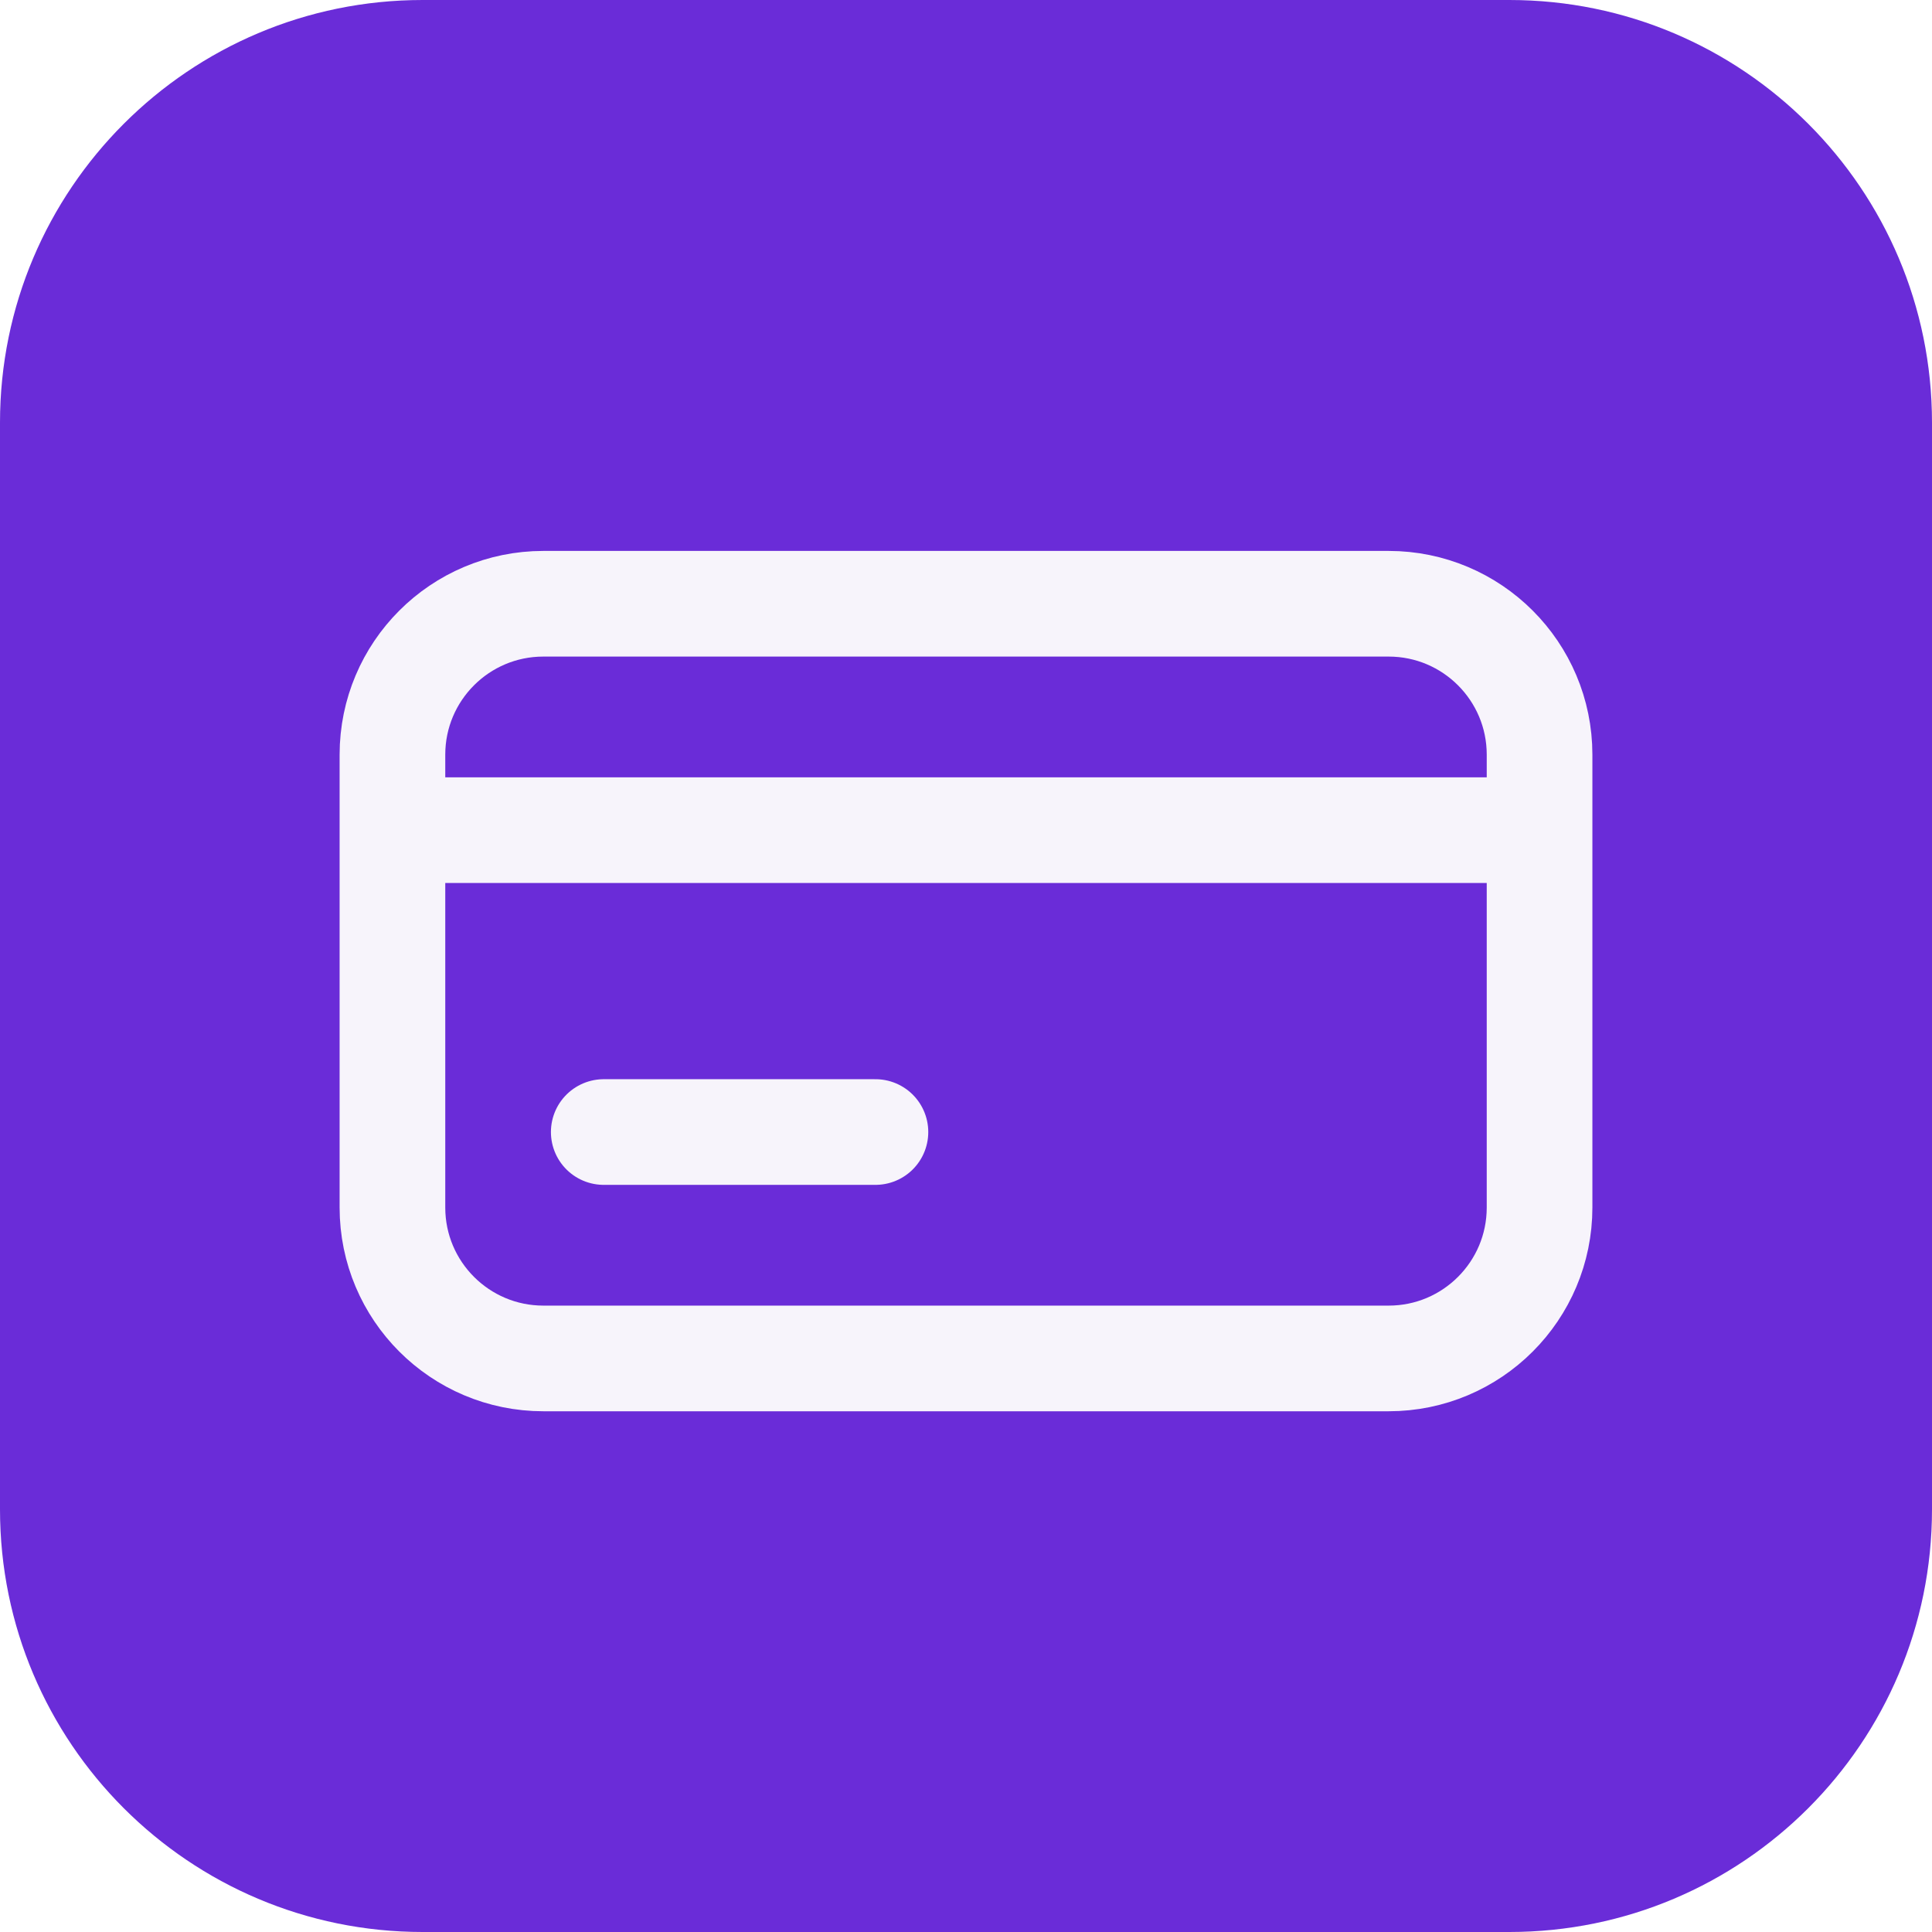
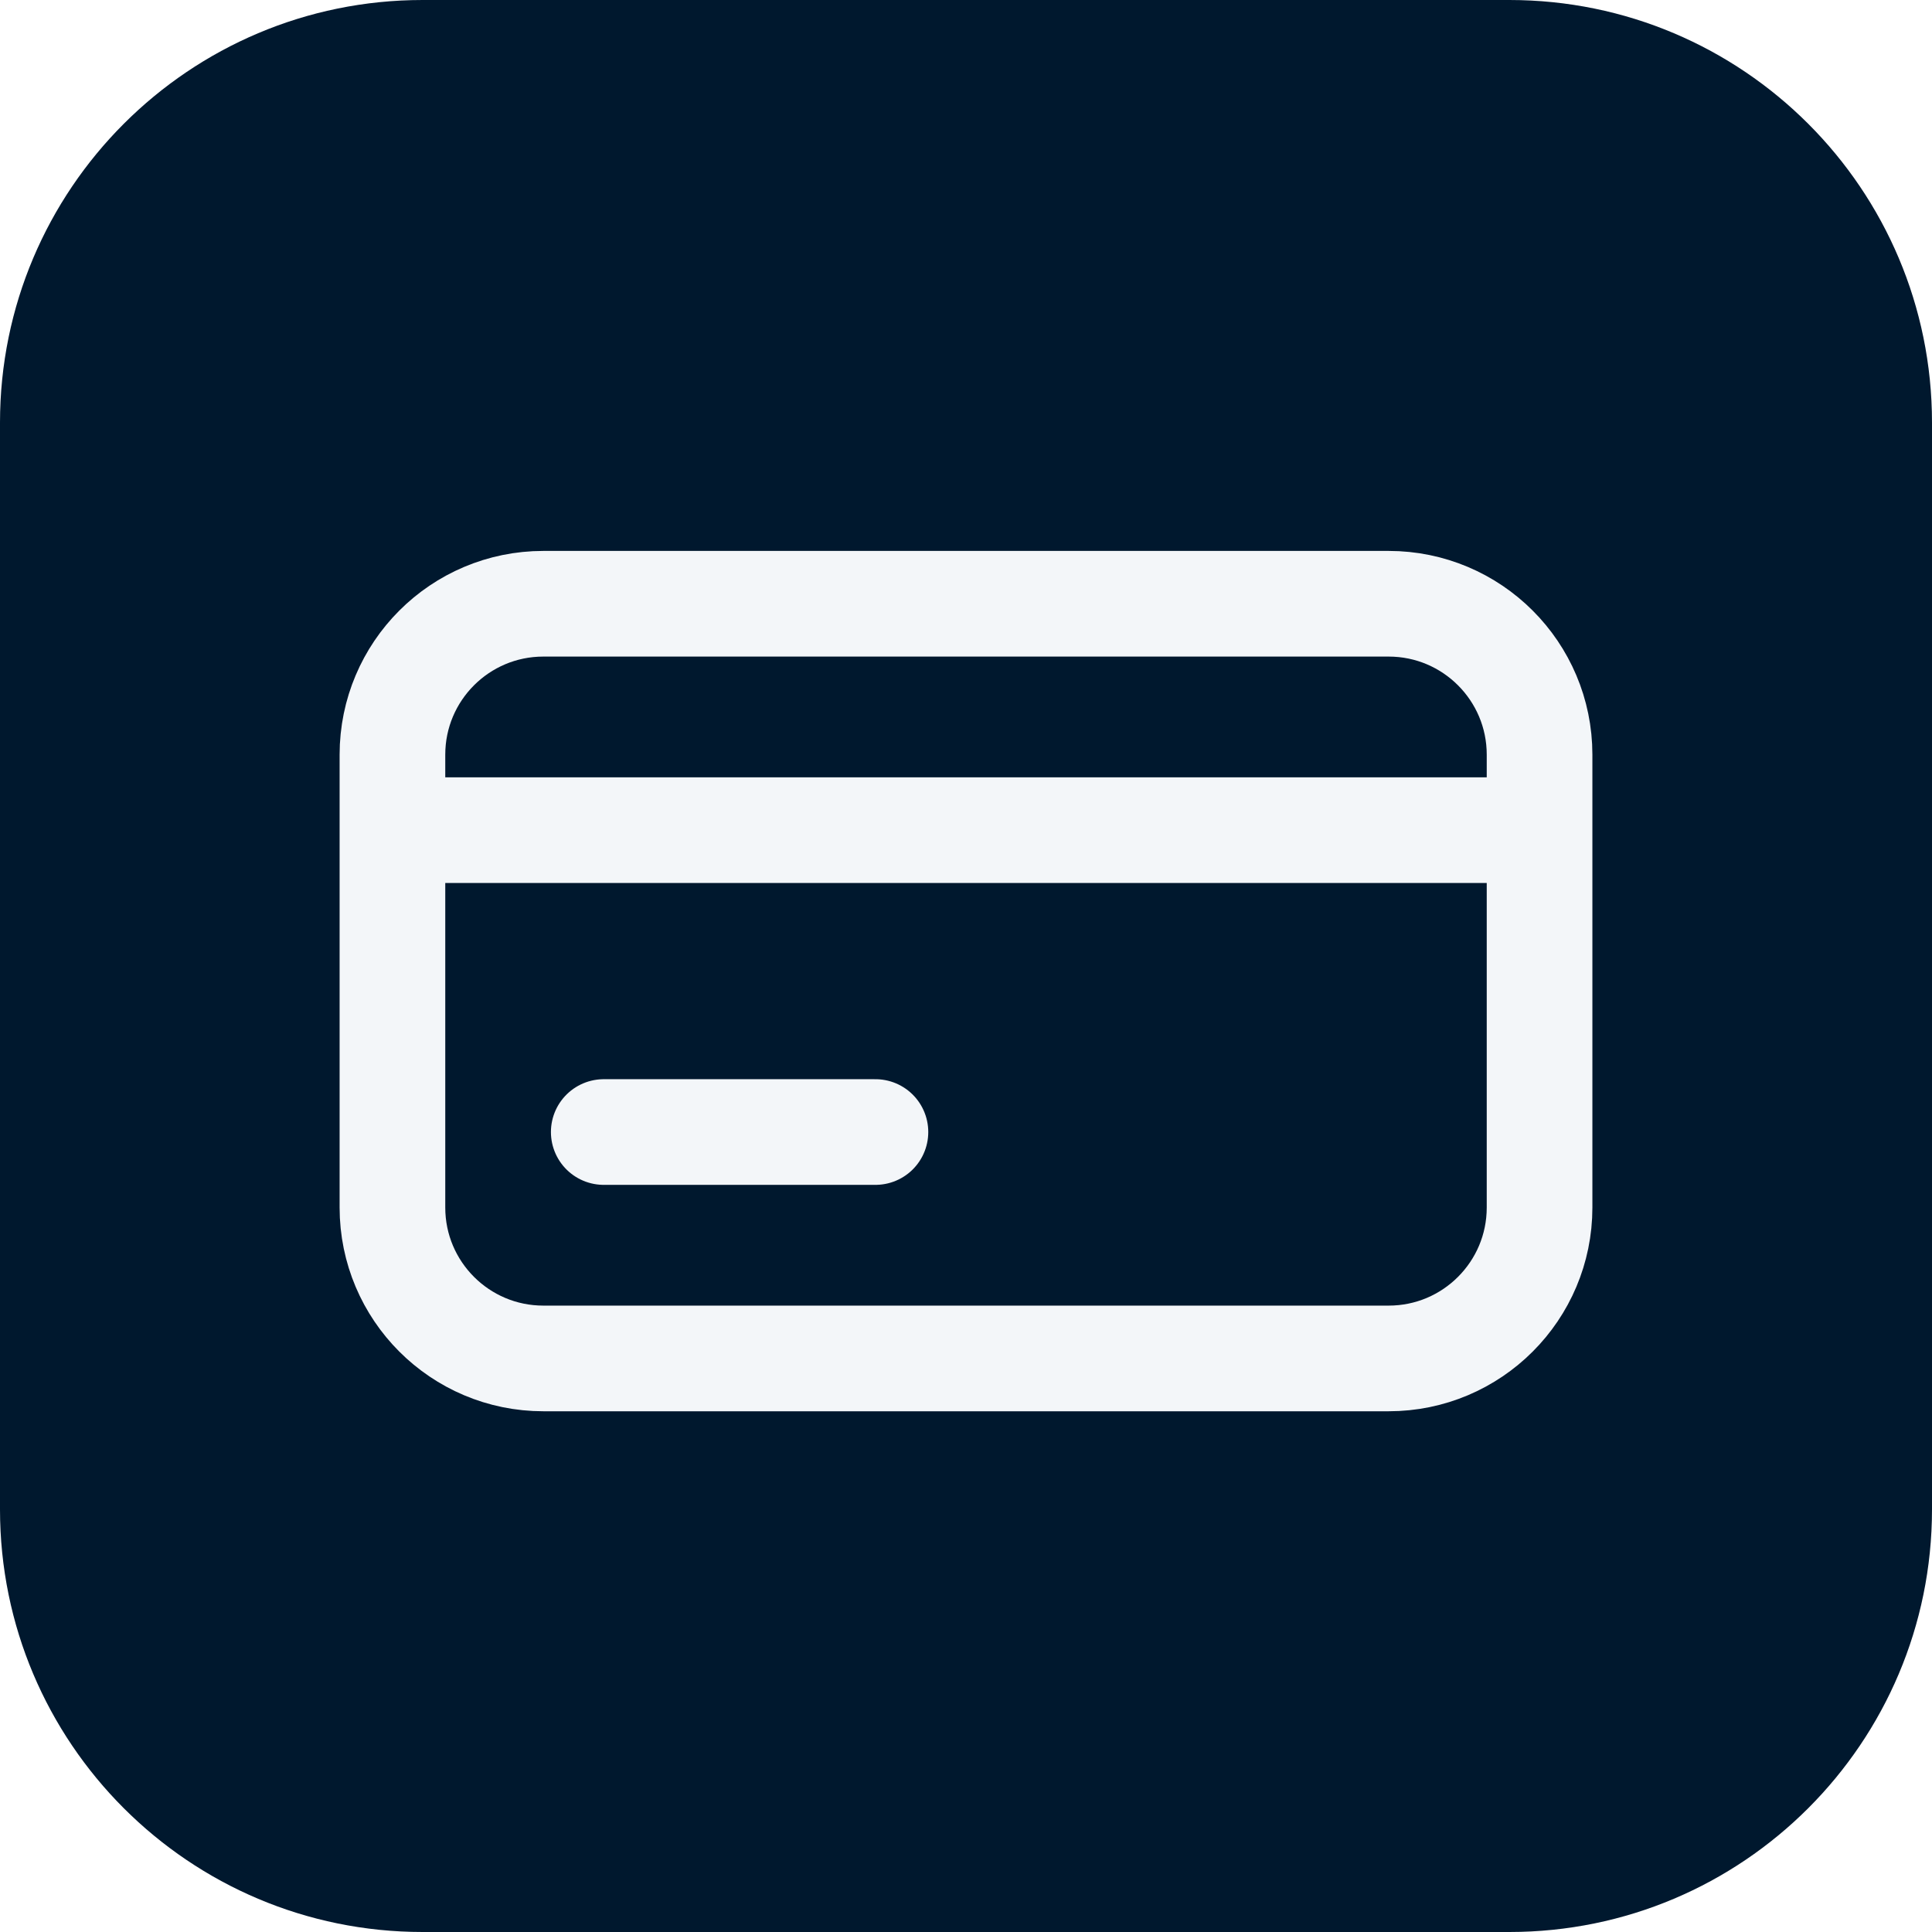
<svg xmlns="http://www.w3.org/2000/svg" viewBox="0 0 512 512">
-   <rect width="512" height="512" rx="112" fill="#6a2cd8" />
-   <rect x="104" y="160" width="304" height="200" rx="40" fill="none" stroke="#f7f4fb" stroke-width="28" />
-   <path d="M104 220h304" stroke="#f7f4fb" stroke-width="28" />
-   <path d="M160 300h72" stroke="#f7f4fb" stroke-width="28" stroke-linecap="round" />
+   <rect width="512" height="512" rx="112" fill="#00182E" />
+   <rect x="104" y="160" width="304" height="200" rx="40" fill="none" stroke="#f3f6f9" stroke-width="28" />
+   <path d="M104 220h304" stroke="#f3f6f9" stroke-width="28" />
+   <path d="M160 300h72" stroke="#f3f6f9" stroke-width="28" stroke-linecap="round" />
</svg>
